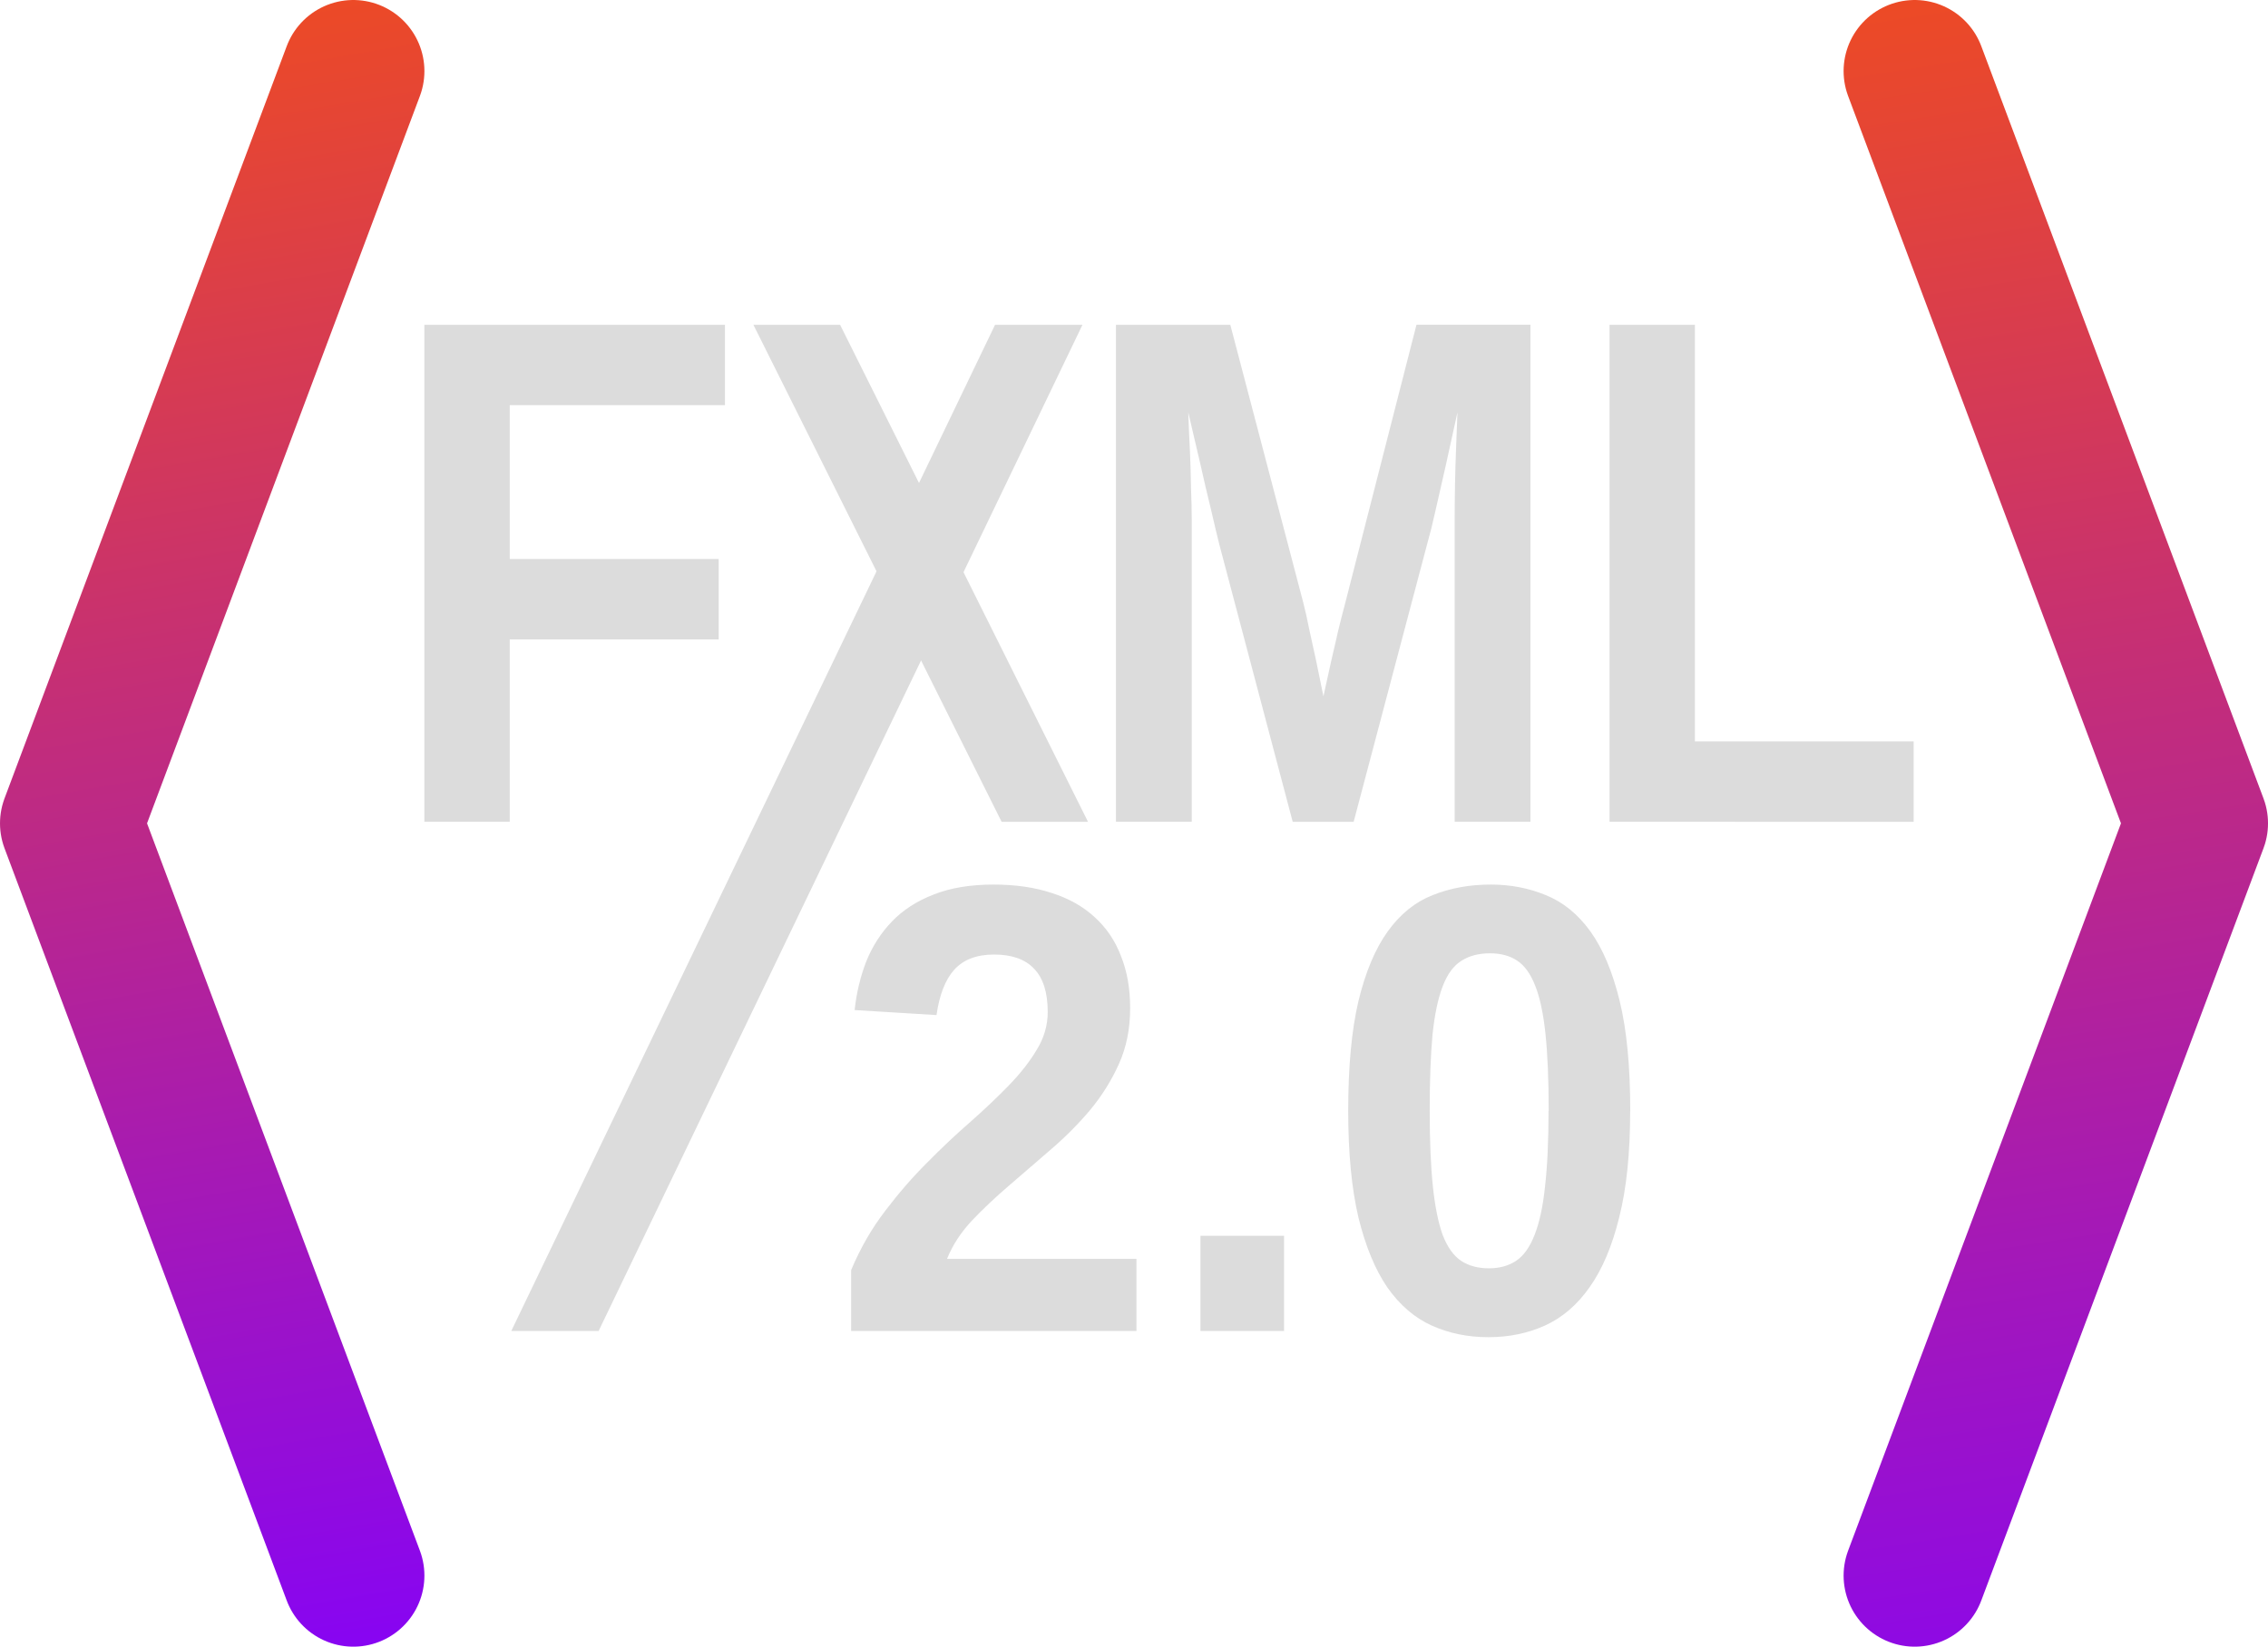
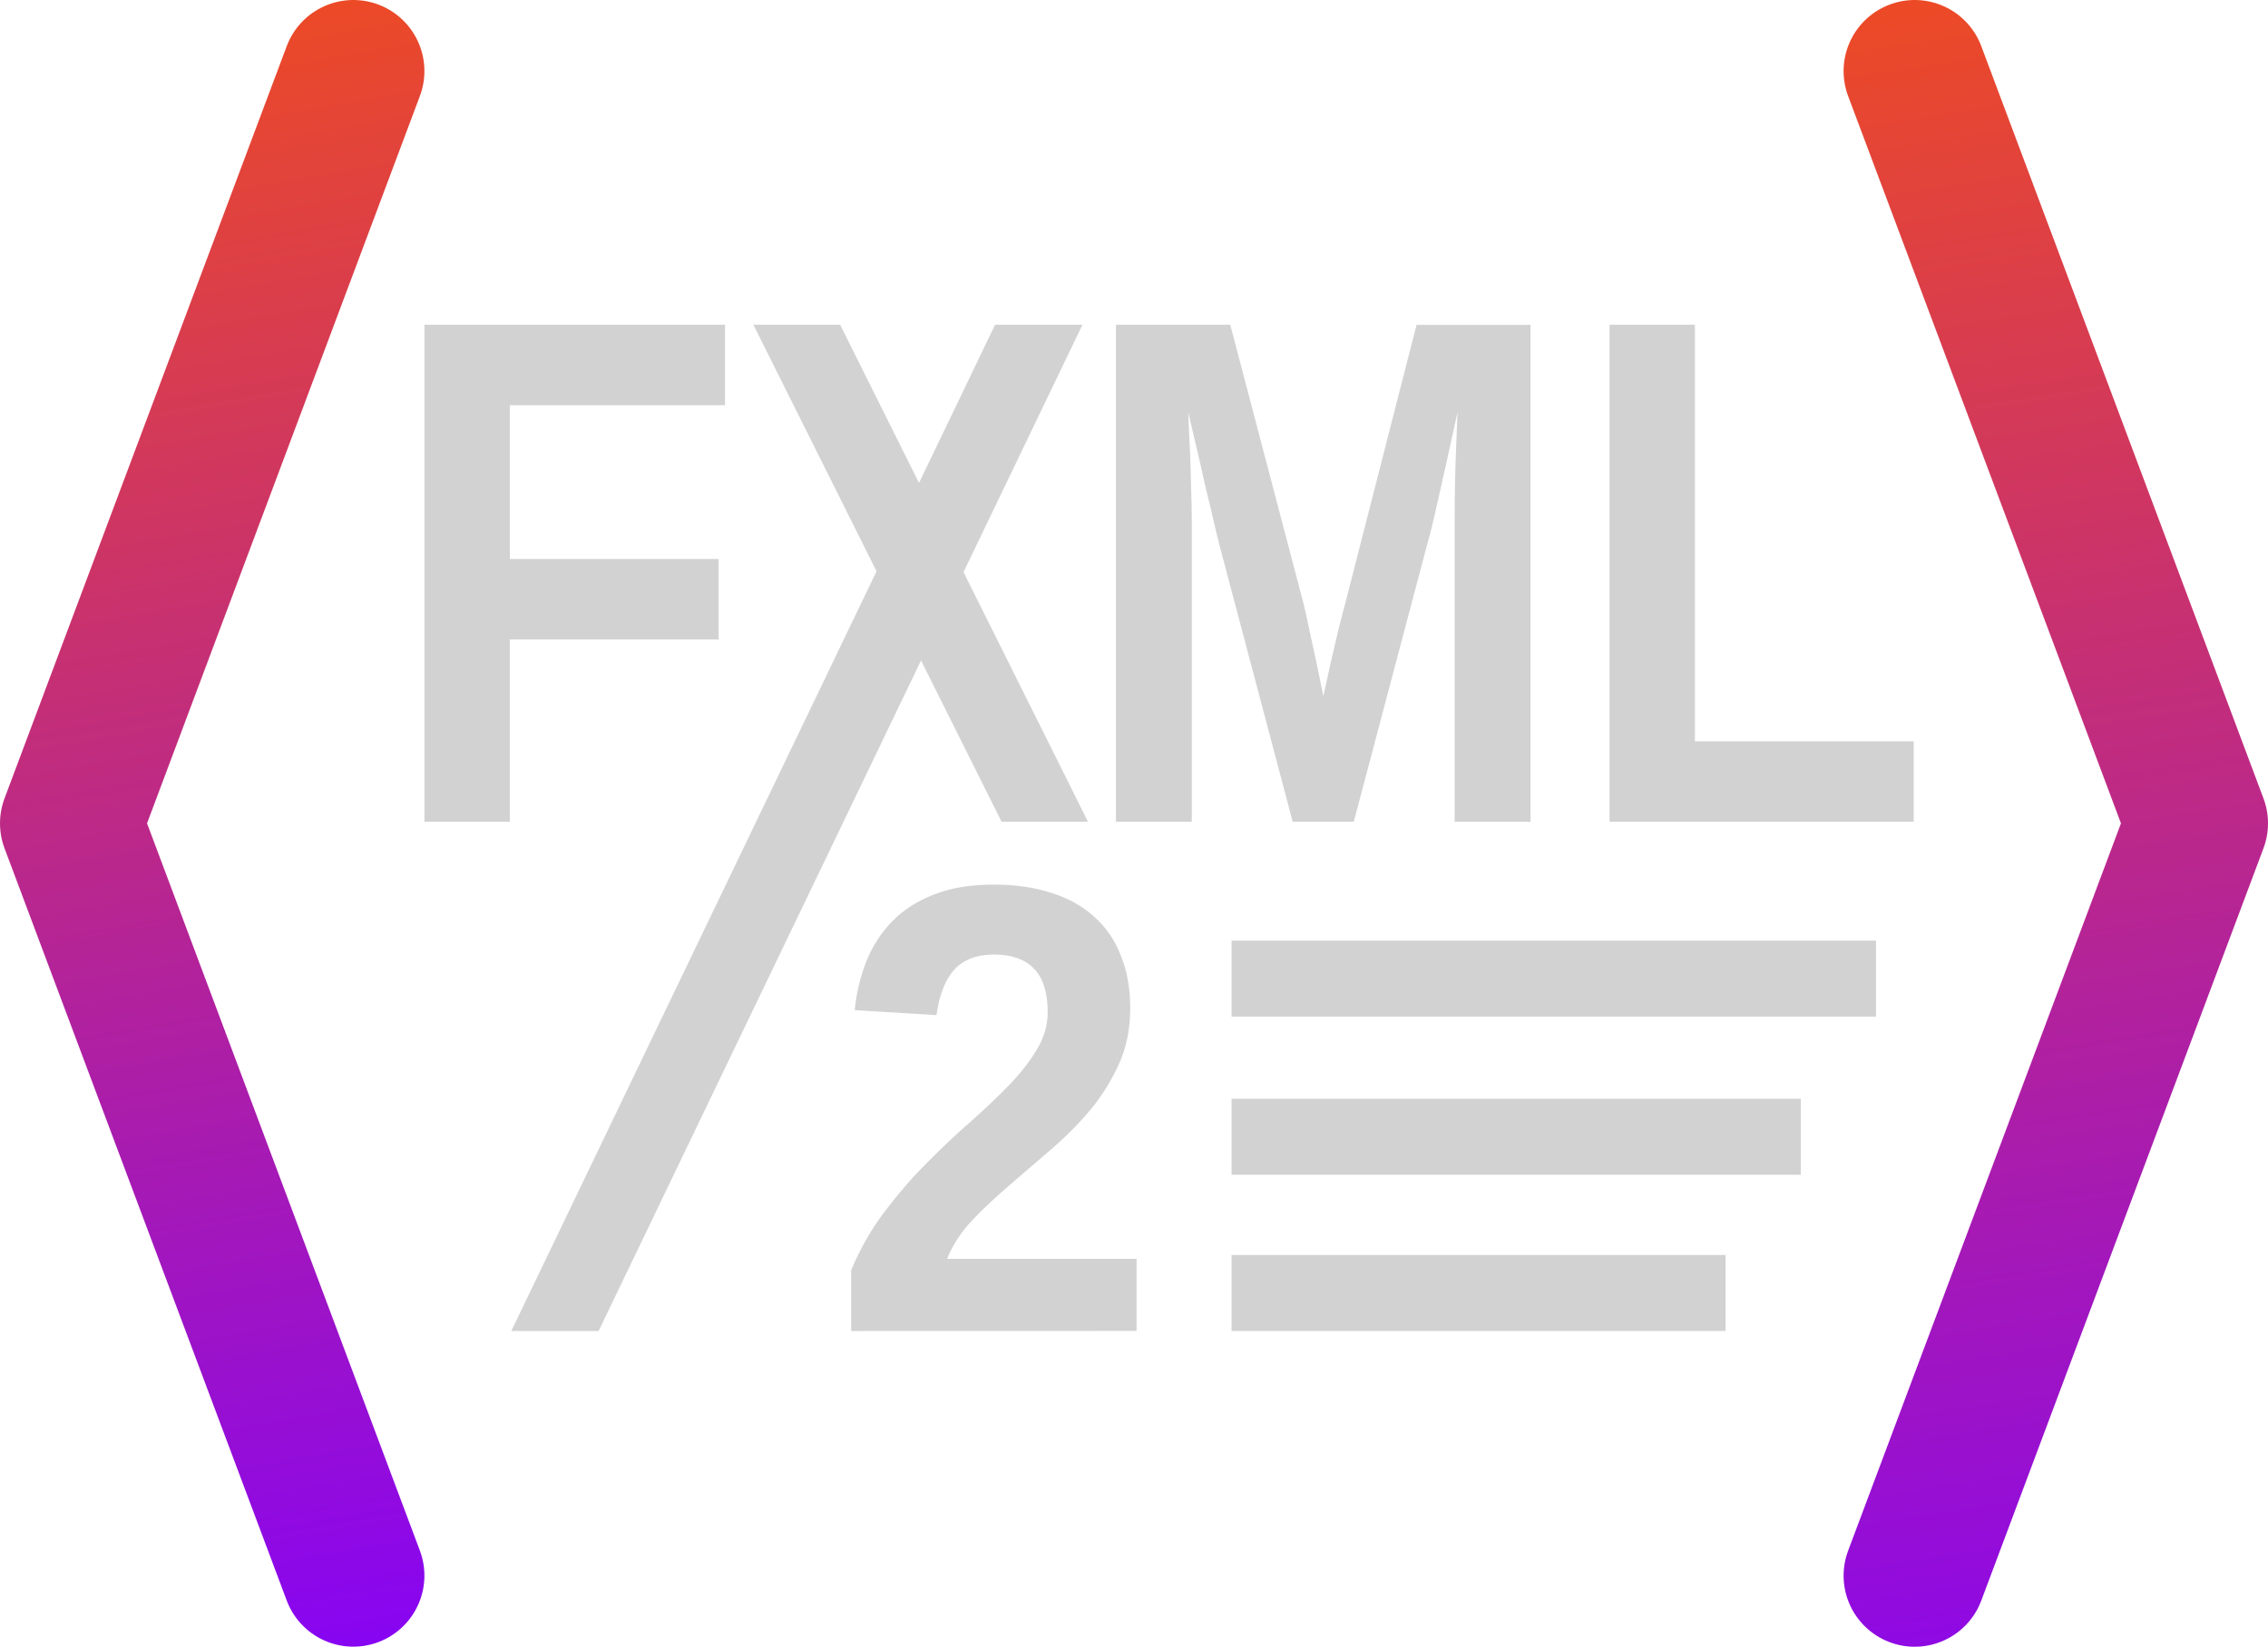
<svg xmlns="http://www.w3.org/2000/svg" xmlns:xlink="http://www.w3.org/1999/xlink" width="31.898mm" height="23.167mm" viewBox="0 0 31.898 23.167" version="1.1" id="svg1">
  <defs id="defs1">
    <linearGradient id="linearGradient7">
      <stop style="stop-color:#ff5700;stop-opacity:1;" offset="0" id="stop10" />
      <stop style="stop-color:#8100ff;stop-opacity:1;" offset="1" id="stop11" />
    </linearGradient>
-     <linearGradient xlink:href="#linearGradient7" id="linearGradient8" x1="0.572" y1="-3.274" x2="5.464" y2="24.937" gradientUnits="userSpaceOnUse" />
-     <linearGradient xlink:href="#linearGradient7" id="linearGradient13" x1="22.192" y1="-3.969" x2="26.934" y2="26.392" gradientUnits="userSpaceOnUse" gradientTransform="translate(3.185262)" />
+     <linearGradient xlink:href="#linearGradient7" id="linearGradient8" x1="0.572" y1="-3.274" x2="5.464" y2="24.937" gradientUnits="userSpaceOnUse" gradientTransform="translate(-0.3229234,-0.3229167)" />
+     <linearGradient xlink:href="#linearGradient7" id="linearGradient13" x1="22.192" y1="-3.969" x2="26.934" y2="26.392" gradientUnits="userSpaceOnUse" gradientTransform="translate(2.862338,-0.3229167)" />
  </defs>
-   <g id="layer1" transform="translate(-0.3229234,-0.3229167)">
-     <path style="opacity:1;fill:none;fill-opacity:1;stroke:url(#linearGradient8);stroke-width:2;stroke-linecap:round;stroke-linejoin:round;stroke-dasharray:none" d="m 5.292,1.323 -3.969,10.583 3.969,10.583" id="path1" />
-     <path style="fill:none;stroke:url(#linearGradient13);stroke-width:2;stroke-linecap:round;stroke-linejoin:round;stroke-dasharray:none" d="m 27.252,1.323 3.969,10.583 -3.969,10.583" id="path1-8" />
-     <path style="display:none;fill:#000000;fill-opacity:1;stroke:#000000;stroke-width:0;stroke-linecap:butt;stroke-linejoin:miter;stroke-dasharray:none;stroke-opacity:1" d="M 11.705,10.741 7.408,19.05 H 6.002 l 4.743,-8.763 z" id="path4" />
-     <g id="g13" transform="matrix(1.028858,0,0,1.028858,-0.7860174,-0.5522043)" style="stroke-width:0.972;fill:#dcdcdc;fill-opacity:1">
-       <path d="M 8.046,6.391 V 8.494 H 10.902 V 9.594 H 8.046 V 12.087 H 6.879 V 5.292 H 10.988 V 6.391 Z M 20.963,12.087 V 7.969 q 0,-0.246 0.005,-0.506 0.005,-0.26 0.014,-0.477 0,0 0.019,-0.497 0,0 -0.159,0.723 0,0 -0.068,0.299 l -0.068,0.299 -0.063,0.27 -0.058,0.217 -1.003,3.791 H 18.749 L 17.746,8.296 q -0.024,-0.092 -0.053,-0.217 l -0.063,-0.27 -0.072,-0.299 -0.068,-0.299 q 0,0 -0.169,-0.723 0.01,0.28 0.024,0.55 0.01,0.232 0.014,0.487 0.01,0.256 0.01,0.444 V 12.087 H 16.333 V 5.292 h 1.563 l 0.998,3.801 q 0.039,0.15 0.082,0.367 l 0.092,0.42 q 0,0 0.101,0.492 0,0 0.106,-0.482 0,0 0.048,-0.207 L 19.371,9.473 Q 19.395,9.372 19.419,9.28 l 0.043,-0.164 0.979,-3.825 h 1.558 v 6.796 z m 2.117,0 V 5.292 h 1.167 v 5.696 h 2.99 v 1.1 z" id="text1" />
-       <path d="m 11.959,20.251 v -0.885 q 0.177,-0.476 0.436,-0.858 0.259,-0.386 0.54,-0.703 0.281,-0.322 0.558,-0.594 0.277,-0.277 0.495,-0.531 0.222,-0.259 0.358,-0.517 0.141,-0.259 0.141,-0.549 0,-0.426 -0.177,-0.631 -0.172,-0.204 -0.513,-0.204 -0.336,0 -0.513,0.222 -0.172,0.218 -0.227,0.658 l -1.053,-0.073 q 0.036,-0.377 0.15,-0.708 0.118,-0.331 0.331,-0.581 0.213,-0.25 0.535,-0.39 0.322,-0.145 0.771,-0.145 0.422,0 0.749,0.123 0.327,0.118 0.549,0.349 0.227,0.231 0.34,0.567 0.118,0.331 0.118,0.758 0,0.449 -0.145,0.812 -0.145,0.363 -0.372,0.671 -0.227,0.304 -0.504,0.572 l -0.535,0.522 q -0.263,0.254 -0.481,0.513 -0.213,0.259 -0.318,0.554 h 2.436 v 1.048 z m 4.492,0 v -1.384 h 1.075 v 1.384 z m 5.526,-3.199 q 0,0.917 -0.141,1.547 -0.136,0.626 -0.381,1.016 -0.24,0.386 -0.576,0.558 -0.331,0.168 -0.726,0.168 -0.395,0 -0.726,-0.168 -0.331,-0.168 -0.572,-0.554 -0.236,-0.39 -0.372,-1.016 -0.132,-0.631 -0.132,-1.552 0,-0.966 0.132,-1.597 0.136,-0.635 0.377,-1.012 0.24,-0.377 0.576,-0.526 0.34,-0.154 0.749,-0.154 0.381,0 0.708,0.154 0.331,0.15 0.572,0.526 0.24,0.377 0.377,1.012 0.136,0.631 0.136,1.597 z m -1.048,0 q 0,-0.676 -0.041,-1.116 -0.041,-0.445 -0.132,-0.703 -0.091,-0.263 -0.236,-0.368 -0.141,-0.104 -0.345,-0.104 -0.218,0 -0.368,0.109 -0.15,0.104 -0.24,0.368 -0.091,0.263 -0.132,0.708 -0.036,0.44 -0.036,1.107 0,0.658 0.041,1.098 0.041,0.44 0.127,0.708 0.091,0.263 0.236,0.372 0.145,0.109 0.358,0.109 0.204,0 0.349,-0.109 0.145,-0.109 0.236,-0.372 0.095,-0.268 0.136,-0.708 0.045,-0.44 0.045,-1.098 z" id="text1-1" transform="scale(1.063031,0.9407064)" />
-       <path style="fill:#dcdcdc;fill-opacity:1;stroke:#000000;stroke-width:0;stroke-linecap:butt;stroke-linejoin:miter;stroke-dasharray:none;stroke-opacity:1" d="M 15.875,5.292 H 14.68 L 8.067,19.05 h 1.194 z" id="path5" />
-       <path style="fill:#dcdcdc;fill-opacity:1;stroke:#000000;stroke-width:0;stroke-linecap:butt;stroke-linejoin:miter;stroke-dasharray:none;stroke-opacity:1" d="m 11.377,5.292 3.393,6.796 h 1.181 L 12.562,5.292 Z" id="path6" />
-     </g>
-   </g>
+   <rect style="fill:#d2d2d2;fill-opacity:1;stroke:none;stroke-width:0;stroke-linecap:round;stroke-linejoin:round;stroke-dasharray:none" id="rect14" width="6.948" height="1.069" x="17.321" y="17.656" ry="0" />
+   <rect style="fill:#d2d2d2;fill-opacity:1;stroke:none;stroke-width:0;stroke-linecap:round;stroke-linejoin:round;stroke-dasharray:none" id="rect13" width="8.006" height="1.069" x="17.321" y="15.458" ry="0" />
+   <rect style="display:inline;fill:#d2d2d2;fill-opacity:1;stroke:none;stroke-width:0;stroke-linecap:round;stroke-linejoin:round;stroke-dasharray:none" id="rect12" width="9.064" height="1.069" x="17.321" y="13.233" ry="0" />
+   <path style="fill:none;fill-opacity:1;stroke:url(#linearGradient8);stroke-width:2;stroke-linecap:round;stroke-linejoin:round;stroke-dasharray:none" d="m 4.969,1 -3.969,10.583 3.969,10.583" id="path1" />
+   <path style="fill:none;stroke:url(#linearGradient13);stroke-width:2;stroke-linecap:round;stroke-linejoin:round;stroke-dasharray:none" d="M 26.929,1 30.898,11.583 26.929,22.167" id="path1-8" />
+   <path d="M 7.17,5.701 V 7.864 H 10.107 V 8.996 H 7.17 V 11.561 H 5.969 V 4.569 H 10.197 V 5.701 Z M 20.459,11.561 V 7.323 q 0,-0.253 0.005,-0.521 0.005,-0.268 0.015,-0.491 0,0 0.02,-0.511 0,0 -0.164,0.744 0,0 -0.069,0.308 l -0.069,0.308 -0.065,0.278 -0.06,0.223 -1.032,3.9 H 18.181 L 17.149,7.661 Q 17.124,7.566 17.094,7.437 L 17.03,7.16 16.955,6.852 16.886,6.544 q 0,0 -0.174,-0.744 0.01,0.288 0.025,0.566 0.01,0.238 0.015,0.501 0.01,0.263 0.01,0.457 V 11.561 H 15.695 V 4.569 h 1.608 l 1.027,3.91 q 0.04,0.154 0.084,0.377 l 0.094,0.432 q 0,0 0.104,0.506 0,0 0.109,-0.496 0,0 0.05,-0.213 l 0.05,-0.213 q 0.025,-0.104 0.05,-0.198 l 0.045,-0.169 1.007,-3.935 h 1.603 v 6.992 z m 2.178,0 V 4.569 h 1.201 v 5.86 h 3.077 v 1.131 z" id="text1" style="fill:#d2d2d2;fill-opacity:1;stroke:none;stroke-width:1;stroke-opacity:1" />
+   <path d="m 11.971,18.725 v -0.856 c 0.129,-0.307 0.288,-0.584 0.476,-0.83 0.189,-0.249 0.385,-0.476 0.591,-0.681 0.205,-0.208 0.409,-0.4 0.61,-0.575 0.202,-0.179 0.382,-0.35 0.541,-0.514 0.162,-0.167 0.293,-0.334 0.392,-0.501 0.103,-0.167 0.154,-0.344 0.154,-0.531 0,-0.275 -0.065,-0.479 -0.194,-0.61 -0.126,-0.132 -0.313,-0.198 -0.561,-0.198 -0.245,0 -0.432,0.072 -0.561,0.215 -0.126,0.141 -0.208,0.353 -0.248,0.637 l -1.151,-0.07 c 0.026,-0.243 0.081,-0.471 0.164,-0.685 0.086,-0.214 0.207,-0.401 0.362,-0.562 0.155,-0.161 0.351,-0.287 0.586,-0.378 0.235,-0.094 0.516,-0.141 0.844,-0.141 0.308,0 0.581,0.04 0.819,0.119 0.238,0.076 0.438,0.189 0.6,0.338 0.165,0.149 0.289,0.332 0.372,0.549 0.086,0.214 0.129,0.458 0.129,0.733 0,0.29 -0.053,0.552 -0.159,0.786 -0.106,0.234 -0.241,0.451 -0.407,0.65 -0.165,0.196 -0.349,0.381 -0.551,0.553 l -0.586,0.505 c -0.192,0.164 -0.367,0.329 -0.526,0.496 -0.155,0.167 -0.271,0.345 -0.347,0.536 h 2.665 v 1.014 z" id="text1-1" style="fill:#d2d2d2;fill-opacity:1;stroke:none;stroke-width:1;stroke-opacity:1" />
+   <path style="fill:#d2d2d2;fill-opacity:1;stroke:none;stroke-width:0;stroke-linecap:butt;stroke-linejoin:miter;stroke-dasharray:none;stroke-opacity:1" d="M 15.224,4.569 H 13.995 L 7.191,18.725 h 1.228 z" id="path5" />
+   <path style="fill:#d2d2d2;fill-opacity:1;stroke:none;stroke-width:0;stroke-linecap:butt;stroke-linejoin:miter;stroke-dasharray:none;stroke-opacity:1" d="m 10.596,4.569 3.491,6.992 h 1.215 L 11.816,4.569 Z" id="path6" />
</svg>
